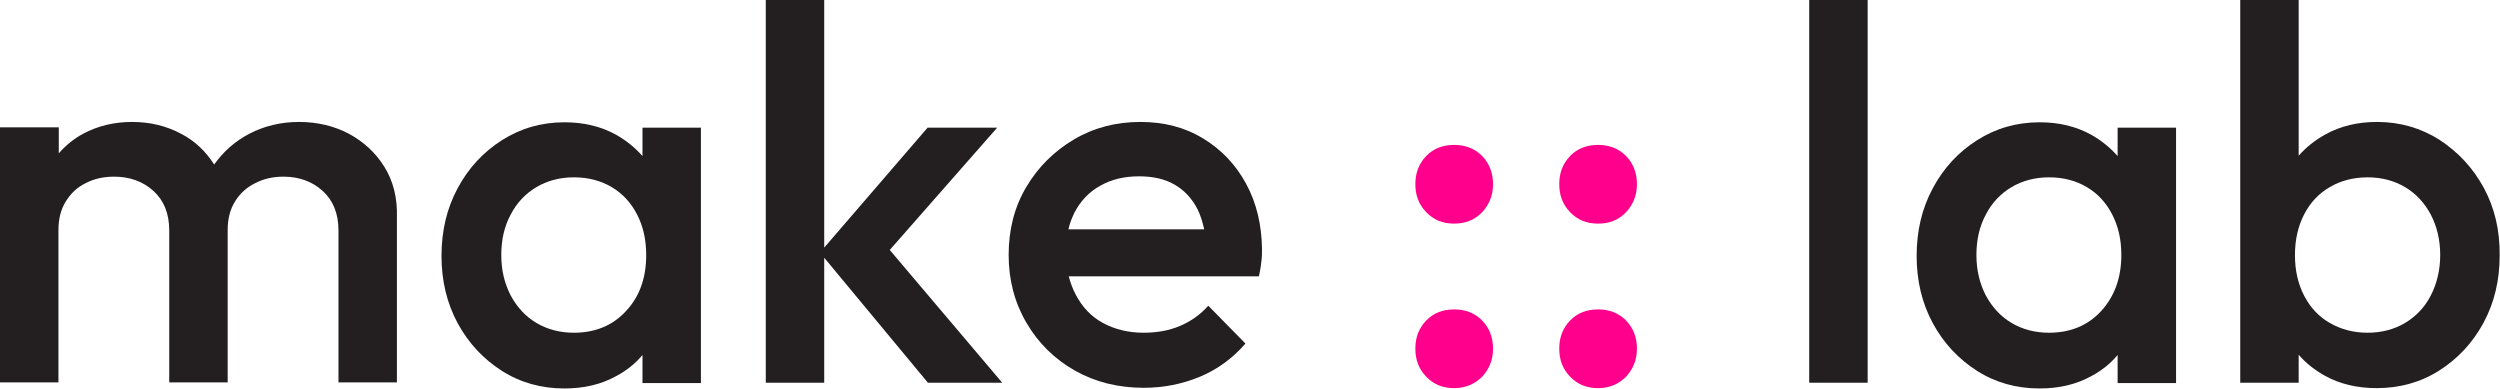
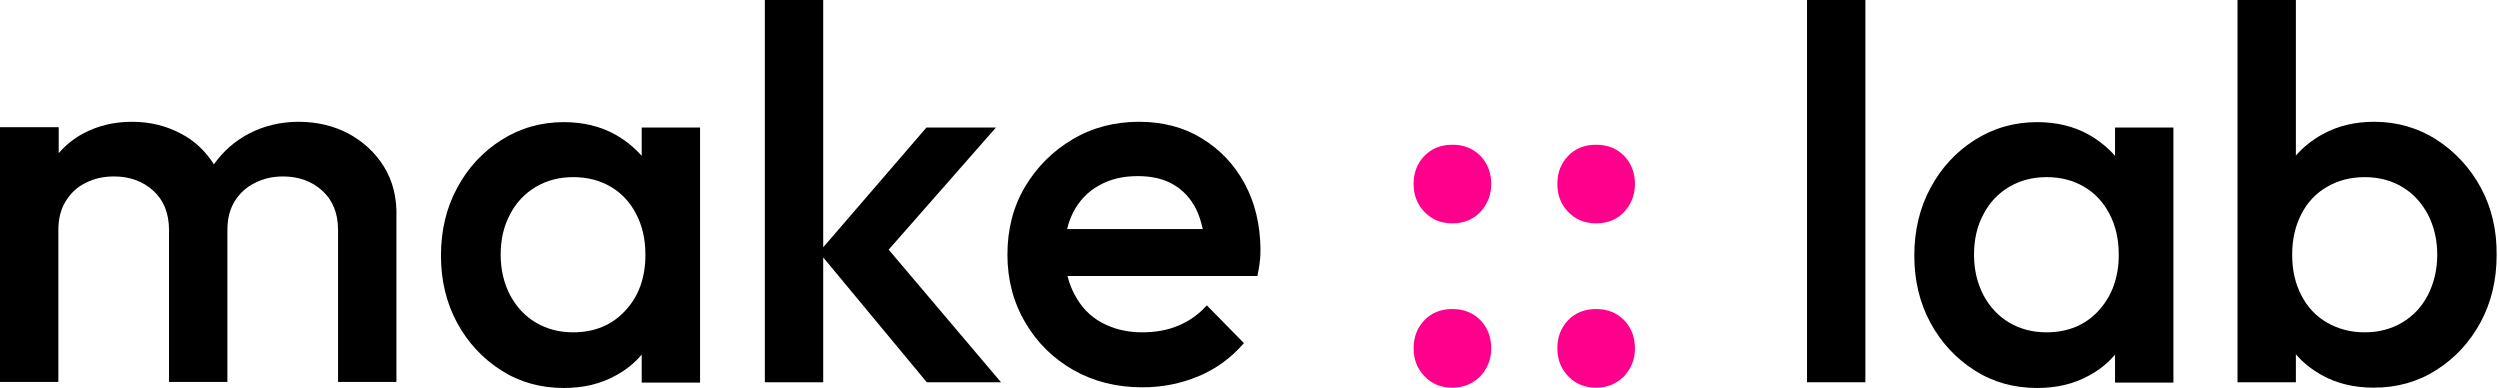
- <svg xmlns="http://www.w3.org/2000/svg" version="1.1" id="Layer_1" x="0px" y="0px" viewBox="0 0 740.1 114.9" style="enable-background:new 0 0 740.1 114.9;" xml:space="preserve">
-   <style type="text/css">
- 	.st0{fill:#231F20;}
- 	.st1{fill:#FF008C;}
- </style>
+ <svg xmlns="http://www.w3.org/2000/svg" width="100%" height="100%" viewBox="0 0 741 115" version="1.1" xml:space="preserve" style="fill-rule:evenodd;clip-rule:evenodd;stroke-linejoin:round;stroke-miterlimit:2;">
  <g>
-     <path class="st0" d="M113.8,49.4c-2.6-4.2-6.1-7.4-10.5-9.8c-4.4-2.3-9.3-3.5-14.8-3.5c-5.3,0-10.3,1.2-14.7,3.5   c-4.2,2.2-7.6,5.2-10.4,9.1c-2.5-3.9-5.7-7-9.8-9.1c-4.3-2.3-9.1-3.5-14.5-3.5s-10.2,1.2-14.5,3.5c-2.8,1.5-5.2,3.5-7.2,5.8v-7.7H0   v75.5h17.3v-45c0-3.4,0.7-6.2,2.2-8.6c1.5-2.4,3.4-4.2,5.9-5.4c2.5-1.3,5.3-1.9,8.4-1.9c4.6,0,8.5,1.4,11.6,4.2   c3.1,2.8,4.7,6.7,4.7,11.7v45h17.3v-45c0-3.4,0.7-6.2,2.2-8.6c1.5-2.4,3.5-4.2,6-5.4c2.5-1.3,5.3-1.9,8.3-1.9   c4.6,0,8.5,1.4,11.6,4.2c3.1,2.8,4.7,6.7,4.7,11.7v45h17.3V64.5C117.7,58.6,116.4,53.6,113.8,49.4z" />
-     <path class="st0" d="M190.2,37.8v8.4c-2.2-2.5-4.8-4.6-7.8-6.3c-4.5-2.5-9.6-3.7-15.3-3.7c-6.8,0-13,1.8-18.5,5.3   c-5.5,3.5-9.9,8.2-13.1,14.2c-3.2,5.9-4.8,12.6-4.8,20.1c0,7.3,1.6,14,4.8,19.9c3.2,5.9,7.6,10.6,13.1,14.1   c5.5,3.5,11.7,5.2,18.5,5.2c5.8,0,10.9-1.2,15.4-3.7c3-1.6,5.6-3.7,7.7-6.2v8.3h17.3V37.8H190.2z M185.4,92   c-3.9,4.3-9.1,6.5-15.5,6.5c-4.2,0-7.9-1-11.1-2.9c-3.2-1.9-5.7-4.6-7.6-8.1c-1.8-3.5-2.8-7.4-2.8-12c0-4.5,0.9-8.5,2.8-12   c1.8-3.5,4.4-6.2,7.6-8.1c3.2-1.9,6.9-2.9,11.1-2.9c4.3,0,8,1,11.2,2.9c3.2,1.9,5.7,4.6,7.5,8.1c1.8,3.5,2.7,7.4,2.7,12   C191.3,82.2,189.4,87.7,185.4,92z" />
-     <polygon class="st0" points="296.7,113.3 263.4,74 295.2,37.8 274.6,37.8 244,73.3 244,0 226.7,0 226.7,113.3 244,113.3 244,76.3    274.7,113.3  " />
-     <path class="st0" d="M368.9,54.4c-3.1-5.7-7.3-10.1-12.7-13.4c-5.4-3.3-11.6-4.9-18.6-4.9c-7.2,0-13.8,1.7-19.7,5.2   c-5.9,3.5-10.6,8.2-14.1,14.1c-3.5,5.9-5.2,12.6-5.2,20.1c0,7.4,1.8,14.2,5.3,20.1c3.5,6,8.3,10.7,14.3,14.1   c6,3.4,12.8,5.1,20.4,5.1c5.9,0,11.4-1.1,16.7-3.3c5.2-2.2,9.7-5.5,13.4-9.8l-11-11.2c-2.3,2.6-5.1,4.6-8.4,6   c-3.3,1.4-6.9,2-10.8,2c-4.5,0-8.5-1-12-2.9c-3.5-1.9-6.1-4.7-8-8.3c-0.9-1.7-1.6-3.5-2.1-5.5h56.3c0.3-1.6,0.6-3,0.7-4.3   c0.2-1.3,0.2-2.6,0.2-3.9C373.5,66.6,372,60.1,368.9,54.4z M318.1,62.9c1.8-3.4,4.3-6.1,7.6-7.9c3.3-1.9,7.1-2.8,11.5-2.8   c4.2,0,7.7,0.8,10.6,2.5c2.9,1.7,5.1,4.1,6.7,7.2c0.9,1.8,1.5,3.8,2,6h-40.2C316.7,66,317.4,64.4,318.1,62.9z" />
+     <path d="M113.8,49.4C111.2,45.2 107.7,42 103.3,39.6C98.9,37.3 94,36.1 88.5,36.1C83.2,36.1 78.2,37.3 73.8,39.6C69.6,41.8 66.2,44.8 63.4,48.7C60.9,44.8 57.7,41.7 53.6,39.6C49.3,37.3 44.5,36.1 39.1,36.1C33.7,36.1 28.9,37.3 24.6,39.6C21.8,41.1 19.4,43.1 17.4,45.4L17.4,37.7L0,37.7L0,113.2L17.3,113.2L17.3,68.2C17.3,64.8 18,62 19.5,59.6C21,57.2 22.9,55.4 25.4,54.2C27.9,52.9 30.7,52.3 33.8,52.3C38.4,52.3 42.3,53.7 45.4,56.5C48.5,59.3 50.1,63.2 50.1,68.2L50.1,113.2L67.4,113.2L67.4,68.2C67.4,64.8 68.1,62 69.6,59.6C71.1,57.2 73.1,55.4 75.6,54.2C78.1,52.9 80.9,52.3 83.9,52.3C88.5,52.3 92.4,53.7 95.5,56.5C98.6,59.3 100.2,63.2 100.2,68.2L100.2,113.2L117.5,113.2L117.5,64.5C117.7,58.6 116.4,53.6 113.8,49.4Z" style="fill-rule:nonzero;" />
+     <path d="M190.2,37.8L190.2,46.2C188,43.7 185.4,41.6 182.4,39.9C177.9,37.4 172.8,36.2 167.1,36.2C160.3,36.2 154.1,38 148.6,41.5C143.1,45 138.7,49.7 135.5,55.7C132.3,61.6 130.7,68.3 130.7,75.8C130.7,83.1 132.3,89.8 135.5,95.7C138.7,101.6 143.1,106.3 148.6,109.8C154.1,113.3 160.3,115 167.1,115C172.9,115 178,113.8 182.5,111.3C185.5,109.7 188.1,107.6 190.2,105.1L190.2,113.4L207.5,113.4L207.5,37.8L190.2,37.8ZM185.4,92C181.5,96.3 176.3,98.5 169.9,98.5C165.7,98.5 162,97.5 158.8,95.6C155.6,93.7 153.1,91 151.2,87.5C149.4,84 148.4,80.1 148.4,75.5C148.4,71 149.3,67 151.2,63.5C153,60 155.6,57.3 158.8,55.4C162,53.5 165.7,52.5 169.9,52.5C174.2,52.5 177.9,53.5 181.1,55.4C184.3,57.3 186.8,60 188.6,63.5C190.4,67 191.3,70.9 191.3,75.5C191.3,82.2 189.4,87.7 185.4,92Z" style="fill-rule:nonzero;" />
+     <path d="M296.7,113.3L263.4,74L295.2,37.8L274.6,37.8L244,73.3L244,0L226.7,0L226.7,113.3L244,113.3L244,76.3L274.7,113.3L296.7,113.3Z" style="fill-rule:nonzero;" />
+     <path d="M368.9,54.4C365.8,48.7 361.6,44.3 356.2,41C350.8,37.7 344.6,36.1 337.6,36.1C330.4,36.1 323.8,37.8 317.9,41.3C312,44.8 307.3,49.5 303.8,55.4C300.3,61.3 298.6,68 298.6,75.5C298.6,82.9 300.4,89.7 303.9,95.6C307.4,101.6 312.2,106.3 318.2,109.7C324.2,113.1 331,114.8 338.6,114.8C344.5,114.8 350,113.7 355.3,111.5C360.5,109.3 365,106 368.7,101.7L357.7,90.5C355.4,93.1 352.6,95.1 349.3,96.5C346,97.9 342.4,98.5 338.5,98.5C334,98.5 330,97.5 326.5,95.6C323,93.7 320.4,90.9 318.5,87.3C317.6,85.6 316.9,83.8 316.4,81.8L372.7,81.8C373,80.2 373.3,78.8 373.4,77.5C373.6,76.2 373.6,74.9 373.6,73.6C373.5,66.6 372,60.1 368.9,54.4ZM318.1,62.9C319.9,59.5 322.4,56.8 325.7,55C329,53.1 332.8,52.2 337.2,52.2C341.4,52.2 344.9,53 347.8,54.7C350.7,56.4 352.9,58.8 354.5,61.9C355.4,63.7 356,65.7 356.5,67.9L316.3,67.9C316.7,66 317.4,64.4 318.1,62.9Z" style="fill-rule:nonzero;" />
  </g>
-   <path class="st1" d="M430.5,66.2c-3.4,0-6.1-1.1-8.3-3.4c-2.2-2.3-3.2-5-3.2-8.3c0-3.4,1.1-6.1,3.2-8.3c2.1-2.2,4.9-3.3,8.3-3.3  c3.4,0,6.1,1.1,8.3,3.3c2.1,2.2,3.2,5,3.2,8.3c0,3.3-1.1,6-3.2,8.3C436.6,65.1,433.8,66.2,430.5,66.2z M430.5,114.9  c-3.4,0-6.1-1.1-8.3-3.4c-2.2-2.3-3.2-5-3.2-8.3c0-3.4,1.1-6.1,3.2-8.3c2.1-2.2,4.9-3.3,8.3-3.3c3.4,0,6.1,1.1,8.3,3.3  c2.1,2.2,3.2,5,3.2,8.3c0,3.3-1.1,6-3.2,8.3C436.6,113.7,433.8,114.9,430.5,114.9z" />
-   <path class="st1" d="M473.1,66.2c-3.4,0-6.1-1.1-8.3-3.4c-2.2-2.3-3.2-5-3.2-8.3c0-3.4,1.1-6.1,3.2-8.3c2.1-2.2,4.9-3.3,8.3-3.3  c3.4,0,6.1,1.1,8.3,3.3c2.1,2.2,3.2,5,3.2,8.3c0,3.3-1.1,6-3.2,8.3C479.2,65.1,476.5,66.2,473.1,66.2z M473.1,114.9  c-3.4,0-6.1-1.1-8.3-3.4c-2.2-2.3-3.2-5-3.2-8.3c0-3.4,1.1-6.1,3.2-8.3c2.1-2.2,4.9-3.3,8.3-3.3c3.4,0,6.1,1.1,8.3,3.3  c2.1,2.2,3.2,5,3.2,8.3c0,3.3-1.1,6-3.2,8.3C479.2,113.7,476.5,114.9,473.1,114.9z" />
+   <path d="M430.5,66.2C427.1,66.2 424.4,65.1 422.2,62.8C420,60.5 419,57.8 419,54.5C419,51.1 420.1,48.4 422.2,46.2C424.3,44 427.1,42.9 430.5,42.9C433.9,42.9 436.6,44 438.8,46.2C440.9,48.4 442,51.2 442,54.5C442,57.8 440.9,60.5 438.8,62.8C436.6,65.1 433.8,66.2 430.5,66.2ZM430.5,114.9C427.1,114.9 424.4,113.8 422.2,111.5C420,109.2 419,106.5 419,103.2C419,99.8 420.1,97.1 422.2,94.9C424.3,92.7 427.1,91.6 430.5,91.6C433.9,91.6 436.6,92.7 438.8,94.9C440.9,97.1 442,99.9 442,103.2C442,106.5 440.9,109.2 438.8,111.5C436.6,113.7 433.8,114.9 430.5,114.9Z" style="fill:rgb(255,0,140);fill-rule:nonzero;" />
+   <path d="M473.1,66.2C469.7,66.2 467,65.1 464.8,62.8C462.6,60.5 461.6,57.8 461.6,54.5C461.6,51.1 462.7,48.4 464.8,46.2C466.9,44 469.7,42.9 473.1,42.9C476.5,42.9 479.2,44 481.4,46.2C483.5,48.4 484.6,51.2 484.6,54.5C484.6,57.8 483.5,60.5 481.4,62.8C479.2,65.1 476.5,66.2 473.1,66.2ZM473.1,114.9C469.7,114.9 467,113.8 464.8,111.5C462.6,109.2 461.6,106.5 461.6,103.2C461.6,99.8 462.7,97.1 464.8,94.9C466.9,92.7 469.7,91.6 473.1,91.6C476.5,91.6 479.2,92.7 481.4,94.9C483.5,97.1 484.6,99.9 484.6,103.2C484.6,106.5 483.5,109.2 481.4,111.5C479.2,113.7 476.5,114.9 473.1,114.9Z" style="fill:rgb(255,0,140);fill-rule:nonzero;" />
  <g>
-     <path class="st0" d="M535.6,113.3V0h17.3v113.3H535.6z" />
-     <path class="st0" d="M626.9,37.8v8.4c-2.2-2.5-4.8-4.6-7.8-6.3c-4.5-2.5-9.6-3.7-15.3-3.7c-6.8,0-13,1.8-18.5,5.3   c-5.5,3.5-9.9,8.2-13.1,14.2c-3.2,5.9-4.8,12.6-4.8,20.1c0,7.3,1.6,14,4.8,19.9c3.2,5.9,7.6,10.6,13.1,14.1   c5.5,3.5,11.7,5.2,18.5,5.2c5.8,0,10.9-1.2,15.4-3.7c3-1.6,5.6-3.7,7.7-6.2v8.3h17.3V37.8H626.9z M622.1,92   c-3.9,4.3-9.1,6.5-15.5,6.5c-4.2,0-7.9-1-11.1-2.9c-3.2-1.9-5.7-4.6-7.6-8.1c-1.8-3.5-2.8-7.4-2.8-12c0-4.5,0.9-8.5,2.8-12   c1.8-3.5,4.4-6.2,7.6-8.1c3.2-1.9,6.9-2.9,11.1-2.9c4.3,0,8,1,11.2,2.9c3.2,1.9,5.7,4.6,7.5,8.1c1.8,3.5,2.7,7.4,2.7,12   C628,82.2,626,87.7,622.1,92z" />
-     <path class="st0" d="M735.3,55.6c-3.2-5.9-7.6-10.6-13.1-14.2c-5.5-3.5-11.7-5.3-18.5-5.3c-5.7,0-10.8,1.2-15.3,3.7   c-3.1,1.7-5.7,3.8-7.9,6.3V0h-17.3v113.3h17.3V105c2.1,2.5,4.7,4.5,7.7,6.2c4.5,2.5,9.6,3.7,15.4,3.7c6.8,0,13-1.7,18.5-5.2   c5.5-3.5,9.9-8.2,13.1-14.1c3.2-5.9,4.8-12.6,4.8-19.9C740.1,68.2,738.5,61.5,735.3,55.6z M719.6,87.5c-1.8,3.5-4.4,6.2-7.6,8.1   c-3.2,1.9-6.9,2.9-11.1,2.9c-4.2,0-7.9-1-11.2-2.9c-3.3-1.9-5.8-4.6-7.6-8.1c-1.8-3.5-2.7-7.4-2.7-12c0-4.5,0.9-8.5,2.7-12   c1.8-3.5,4.3-6.2,7.6-8.1c3.2-1.9,7-2.9,11.2-2.9c4.2,0,7.9,1,11.1,2.9c3.2,1.9,5.7,4.6,7.6,8.1c1.8,3.5,2.8,7.4,2.8,12   C722.4,80,721.4,84,719.6,87.5z" />
+     <rect x="535.6" y="0" width="17.3" height="113.3" style="fill-rule:nonzero;" />
+     <path d="M626.9,37.8L626.9,46.2C624.7,43.7 622.1,41.6 619.1,39.9C614.6,37.4 609.5,36.2 603.8,36.2C597,36.2 590.8,38 585.3,41.5C579.8,45 575.4,49.7 572.2,55.7C569,61.6 567.4,68.3 567.4,75.8C567.4,83.1 569,89.8 572.2,95.7C575.4,101.6 579.8,106.3 585.3,109.8C590.8,113.3 597,115 603.8,115C609.6,115 614.7,113.8 619.2,111.3C622.2,109.7 624.8,107.6 626.9,105.1L626.9,113.4L644.2,113.4L644.2,37.8L626.9,37.8ZM622.1,92C618.2,96.3 613,98.5 606.6,98.5C602.4,98.5 598.7,97.5 595.5,95.6C592.3,93.7 589.8,91 587.9,87.5C586.1,84 585.1,80.1 585.1,75.5C585.1,71 586,67 587.9,63.5C589.7,60 592.3,57.3 595.5,55.4C598.7,53.5 602.4,52.5 606.6,52.5C610.9,52.5 614.6,53.5 617.8,55.4C621,57.3 623.5,60 625.3,63.5C627.1,67 628,70.9 628,75.5C628,82.2 626,87.7 622.1,92Z" style="fill-rule:nonzero;" />
+     <path d="M735.3,55.6C732.1,49.7 727.7,45 722.2,41.4C716.7,37.9 710.5,36.1 703.7,36.1C698,36.1 692.9,37.3 688.4,39.8C685.3,41.5 682.7,43.6 680.5,46.1L680.5,0L663.2,0L663.2,113.3L680.5,113.3L680.5,105C682.6,107.5 685.2,109.5 688.2,111.2C692.7,113.7 697.8,114.9 703.6,114.9C710.4,114.9 716.6,113.2 722.1,109.7C727.6,106.2 732,101.5 735.2,95.6C738.4,89.7 740,83 740,75.7C740.1,68.2 738.5,61.5 735.3,55.6ZM719.6,87.5C717.8,91 715.2,93.7 712,95.6C708.8,97.5 705.1,98.5 700.9,98.5C696.7,98.5 693,97.5 689.7,95.6C686.4,93.7 683.9,91 682.1,87.5C680.3,84 679.4,80.1 679.4,75.5C679.4,71 680.3,67 682.1,63.5C683.9,60 686.4,57.3 689.7,55.4C692.9,53.5 696.7,52.5 700.9,52.5C705.1,52.5 708.8,53.5 712,55.4C715.2,57.3 717.7,60 719.6,63.5C721.4,67 722.4,70.9 722.4,75.5C722.4,80 721.4,84 719.6,87.5Z" style="fill-rule:nonzero;" />
  </g>
</svg>
